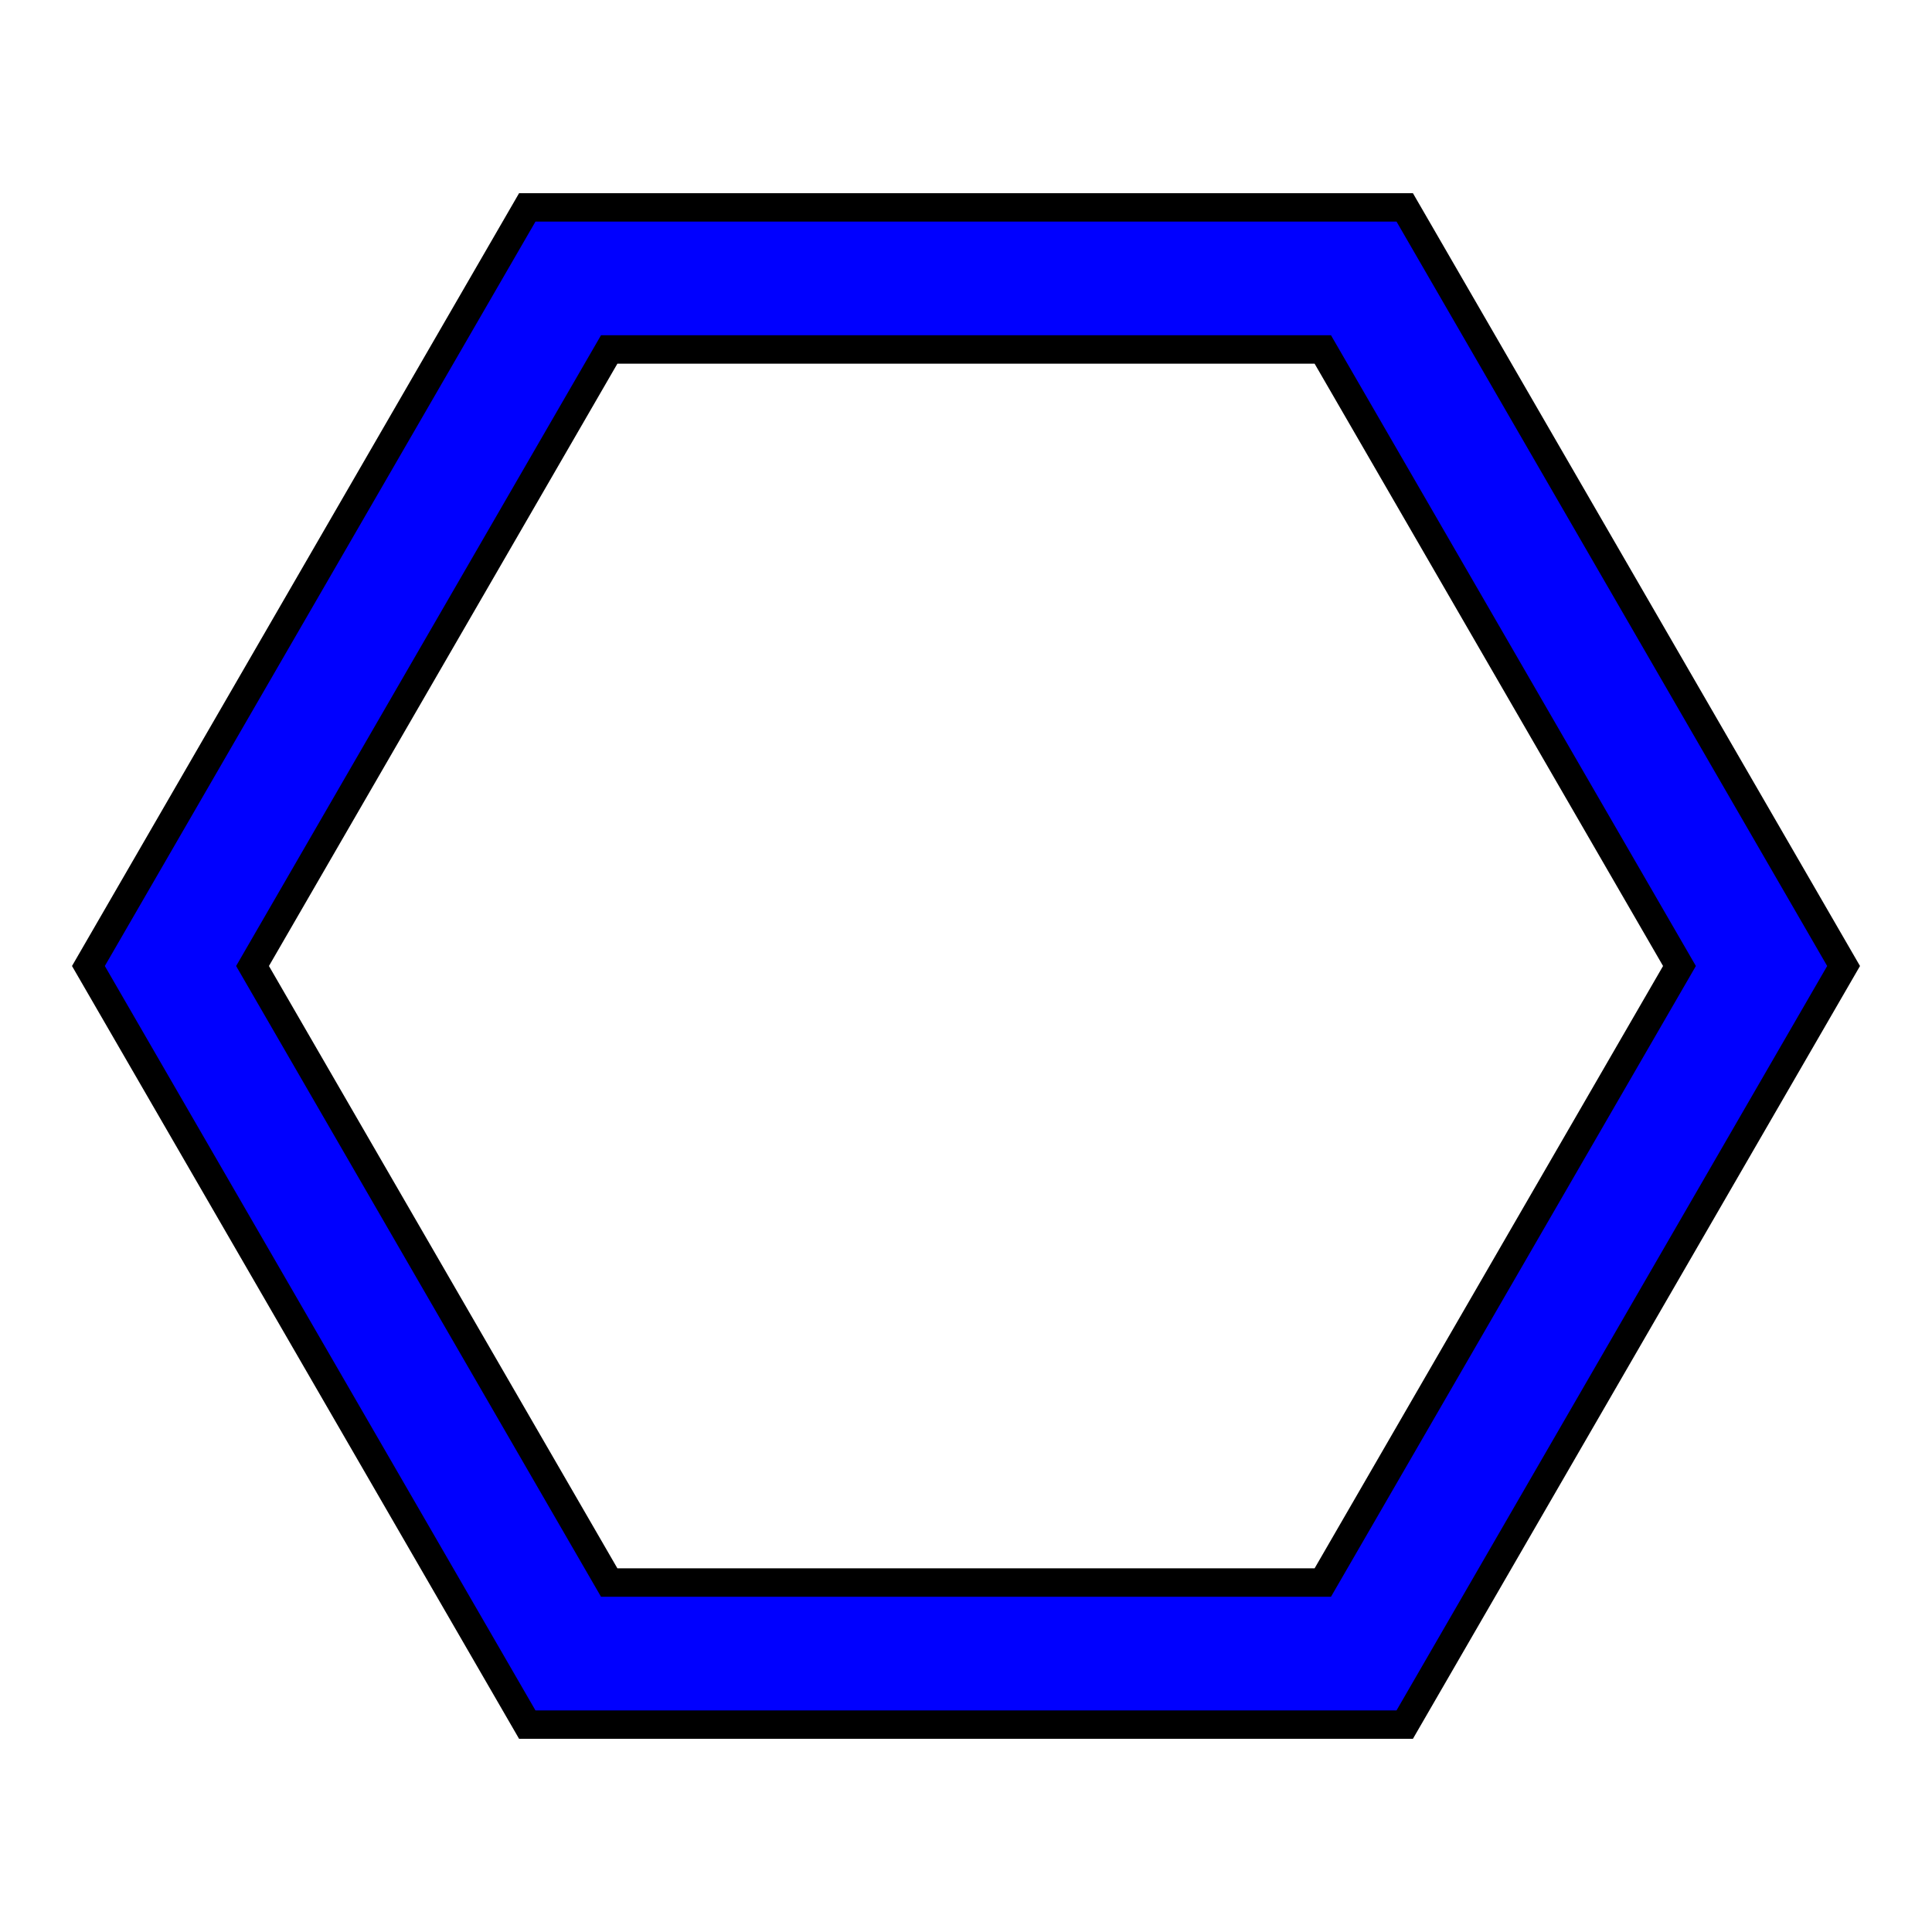
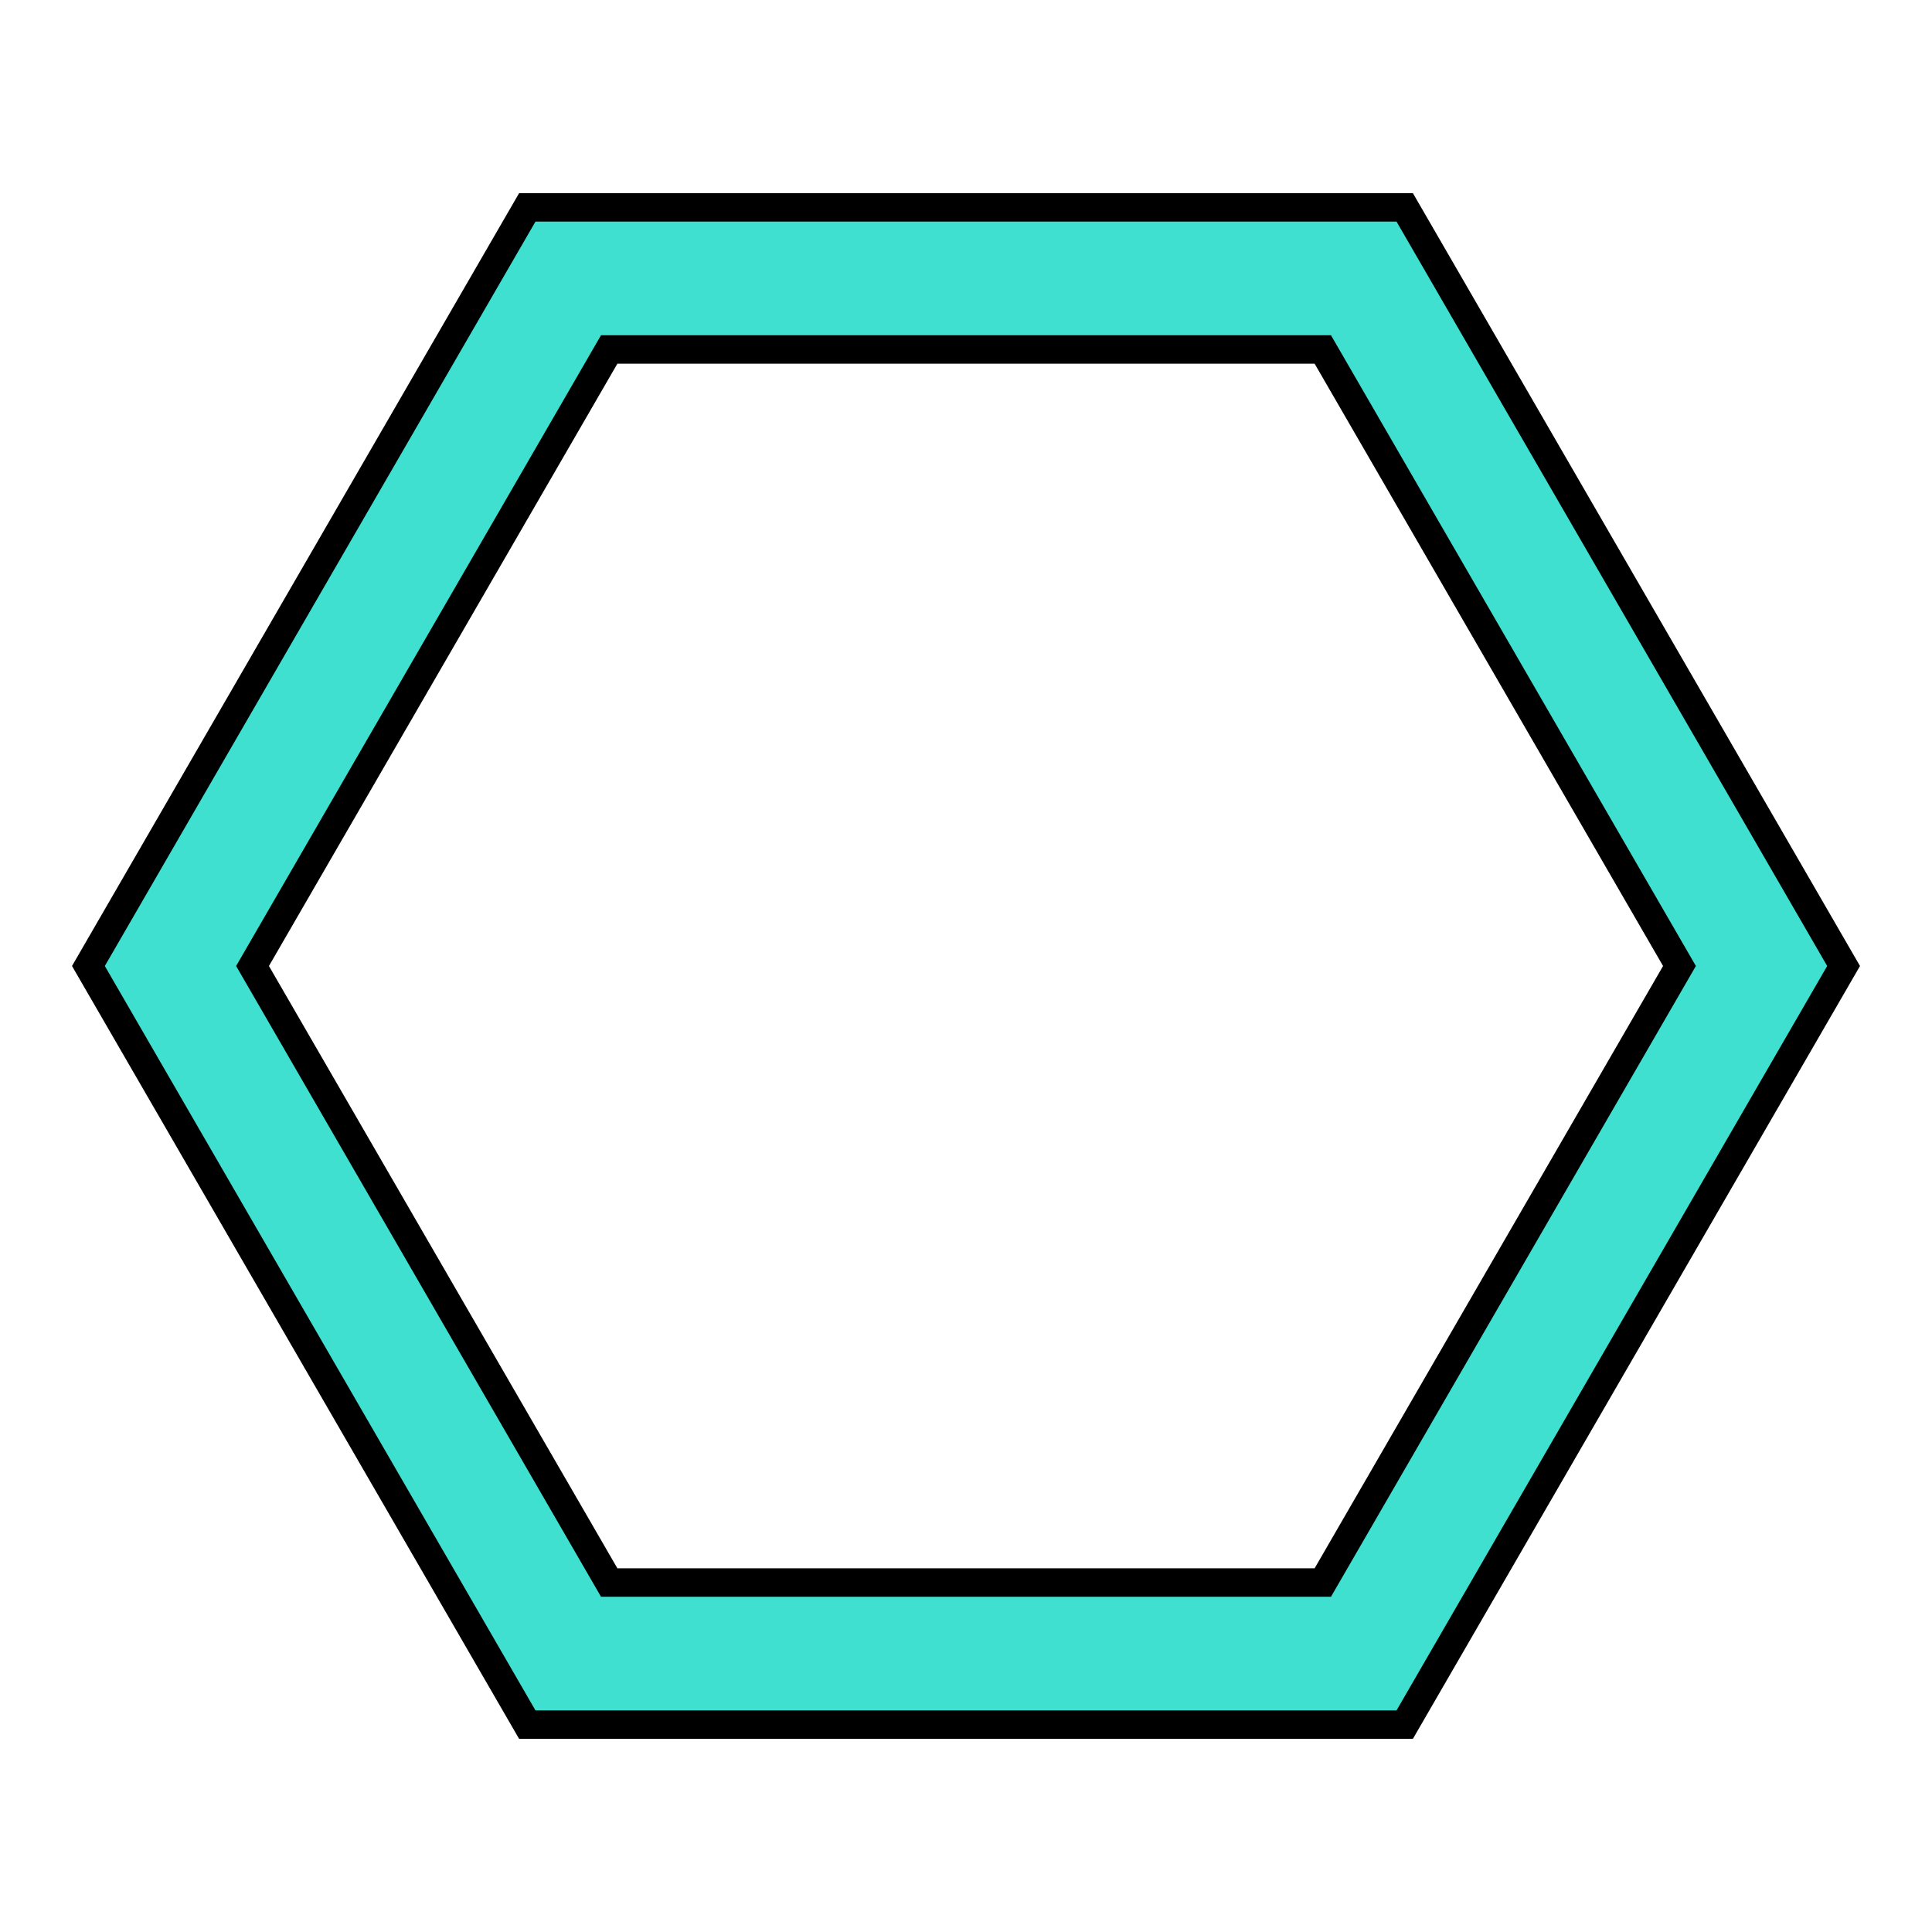
<svg xmlns="http://www.w3.org/2000/svg" width="68" height="68">
  <polygon points="48.0,58.2 62.0,34.0 48.0,9.8 20.0,9.8 6.0,34.0 20.0,58.2" fill="none" stroke="black" stroke-width="6" />
-   <polygon points="48.0,58.2 62.0,34.0 48.0,9.8 20.0,9.8 6.0,34.0 20.0,58.2" fill="none" stroke="blue" stroke-width="4" />
+   <polygon points="48.0,58.2 62.0,34.0 48.0,9.8 20.0,9.8 6.0,34.0 20.0,58.2" fill="none" stroke="turquoise" stroke-width="4" />
</svg>
